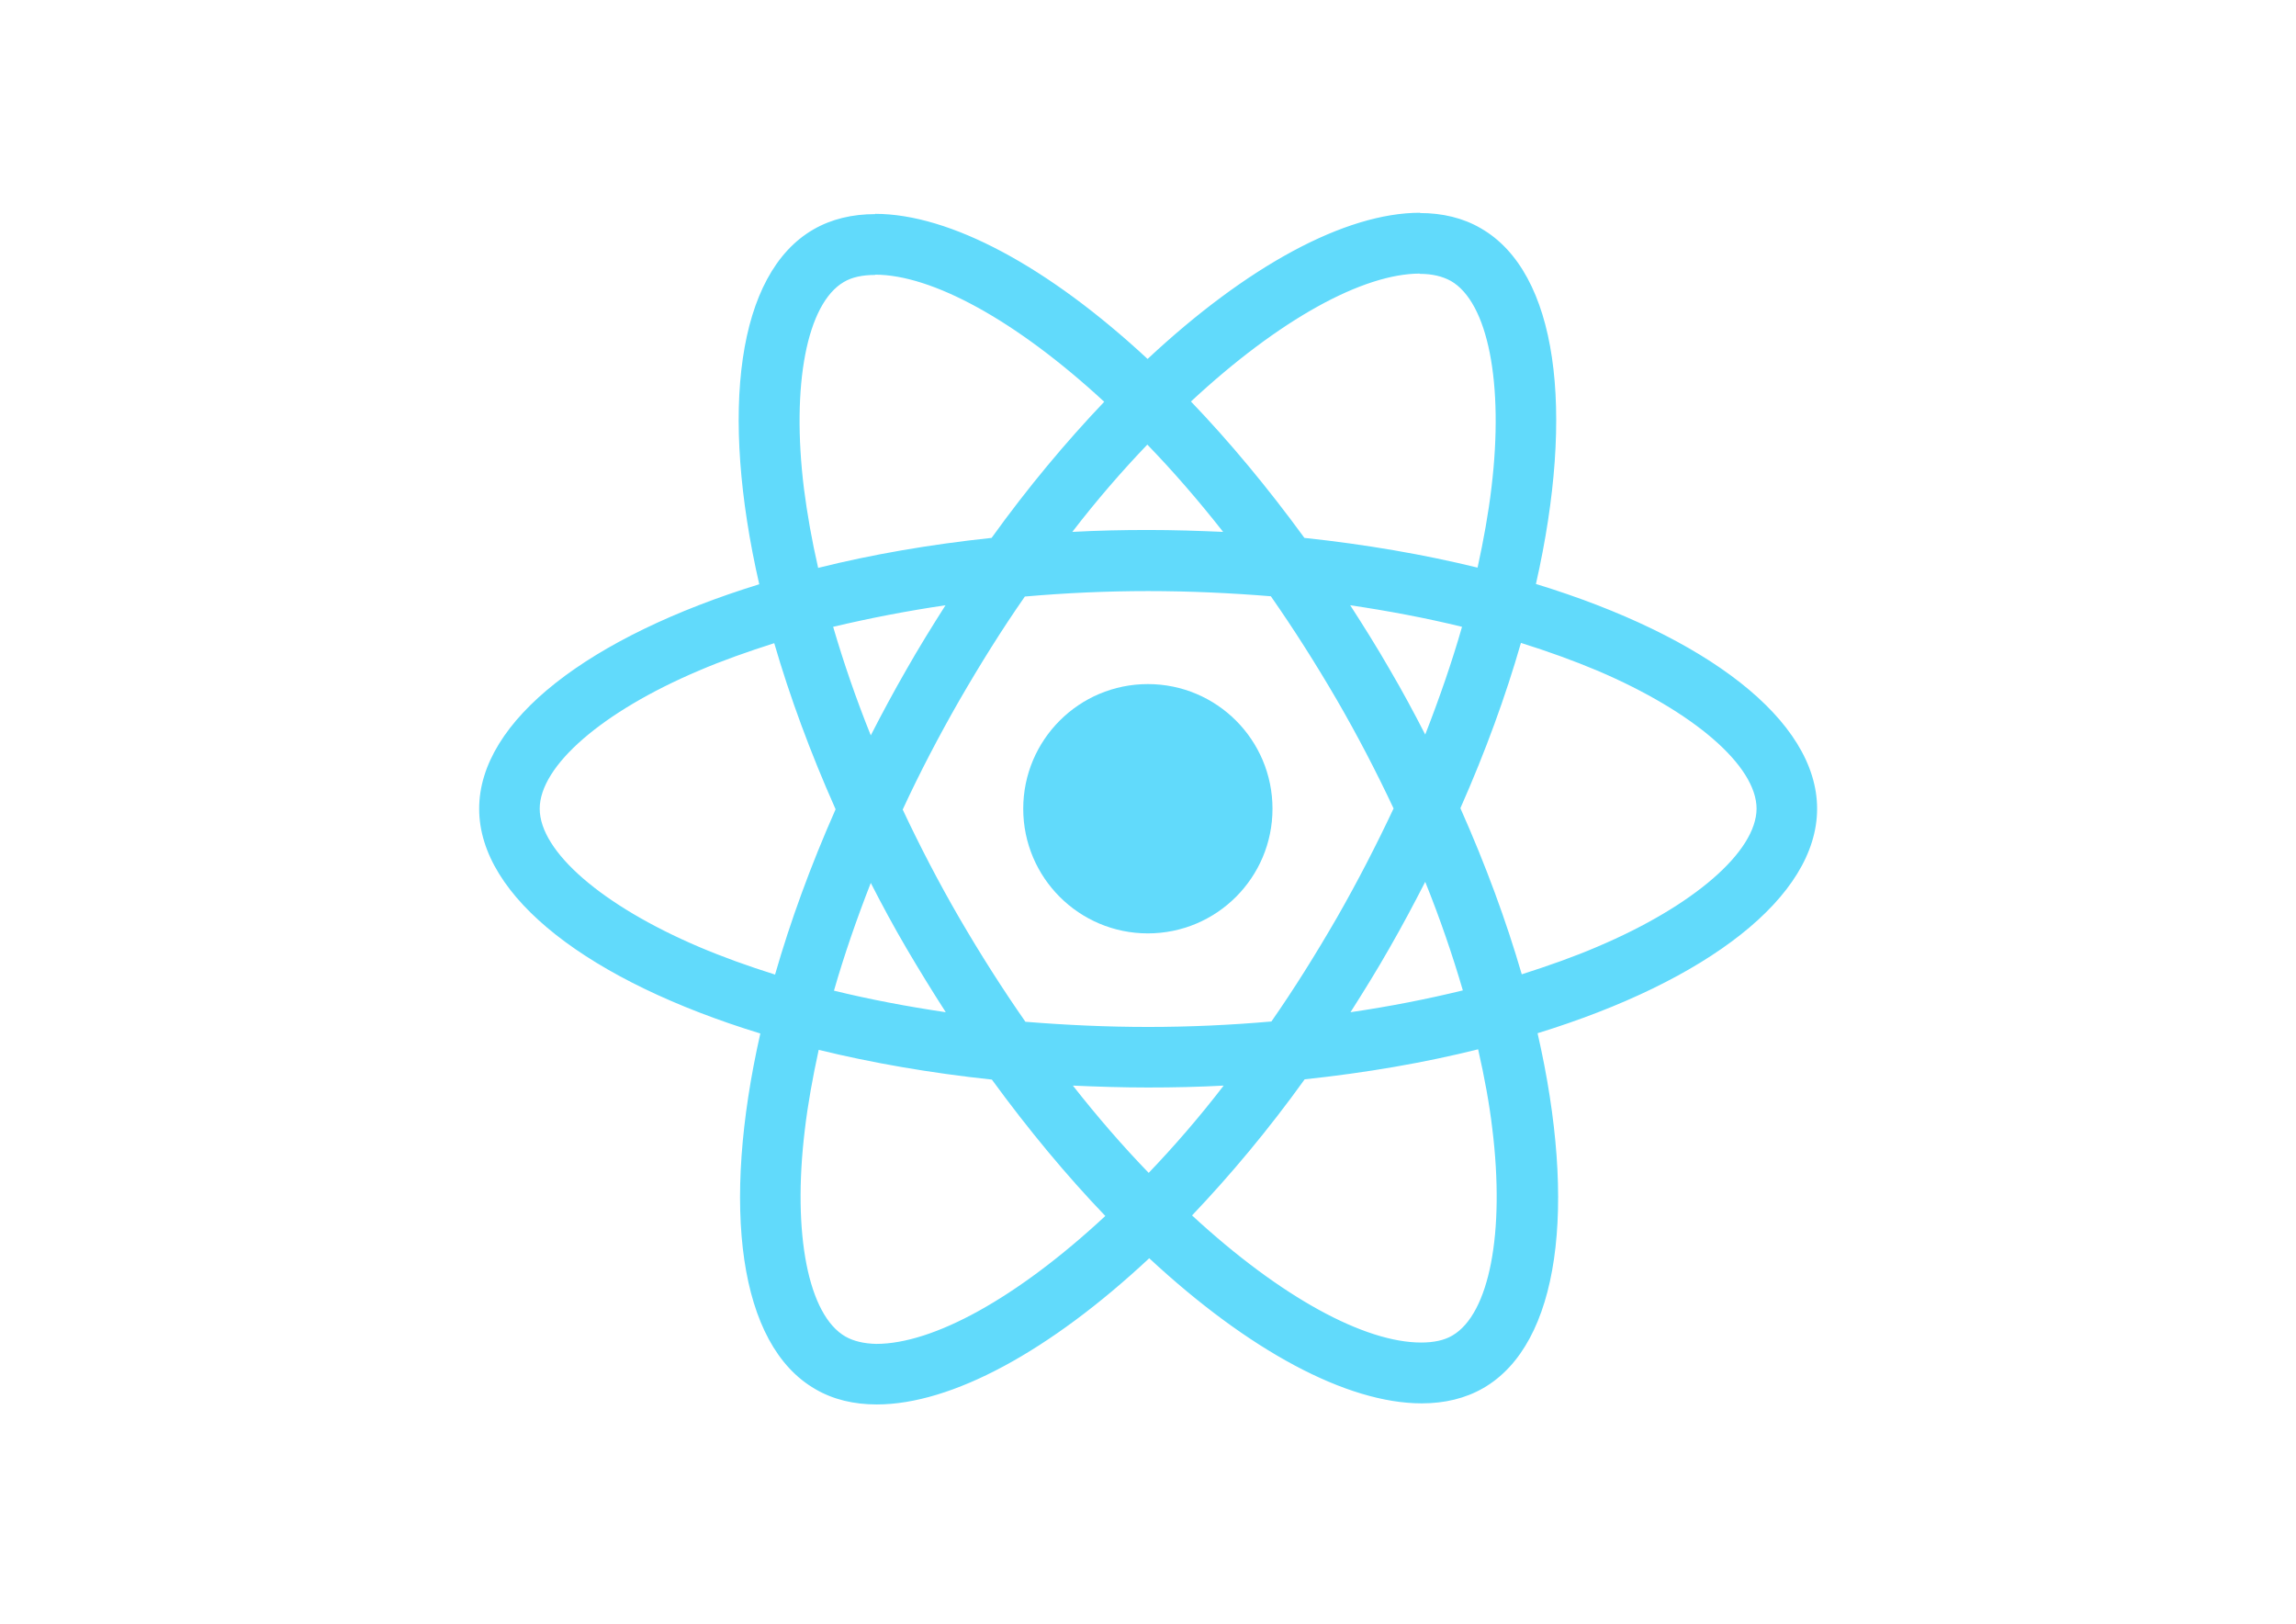
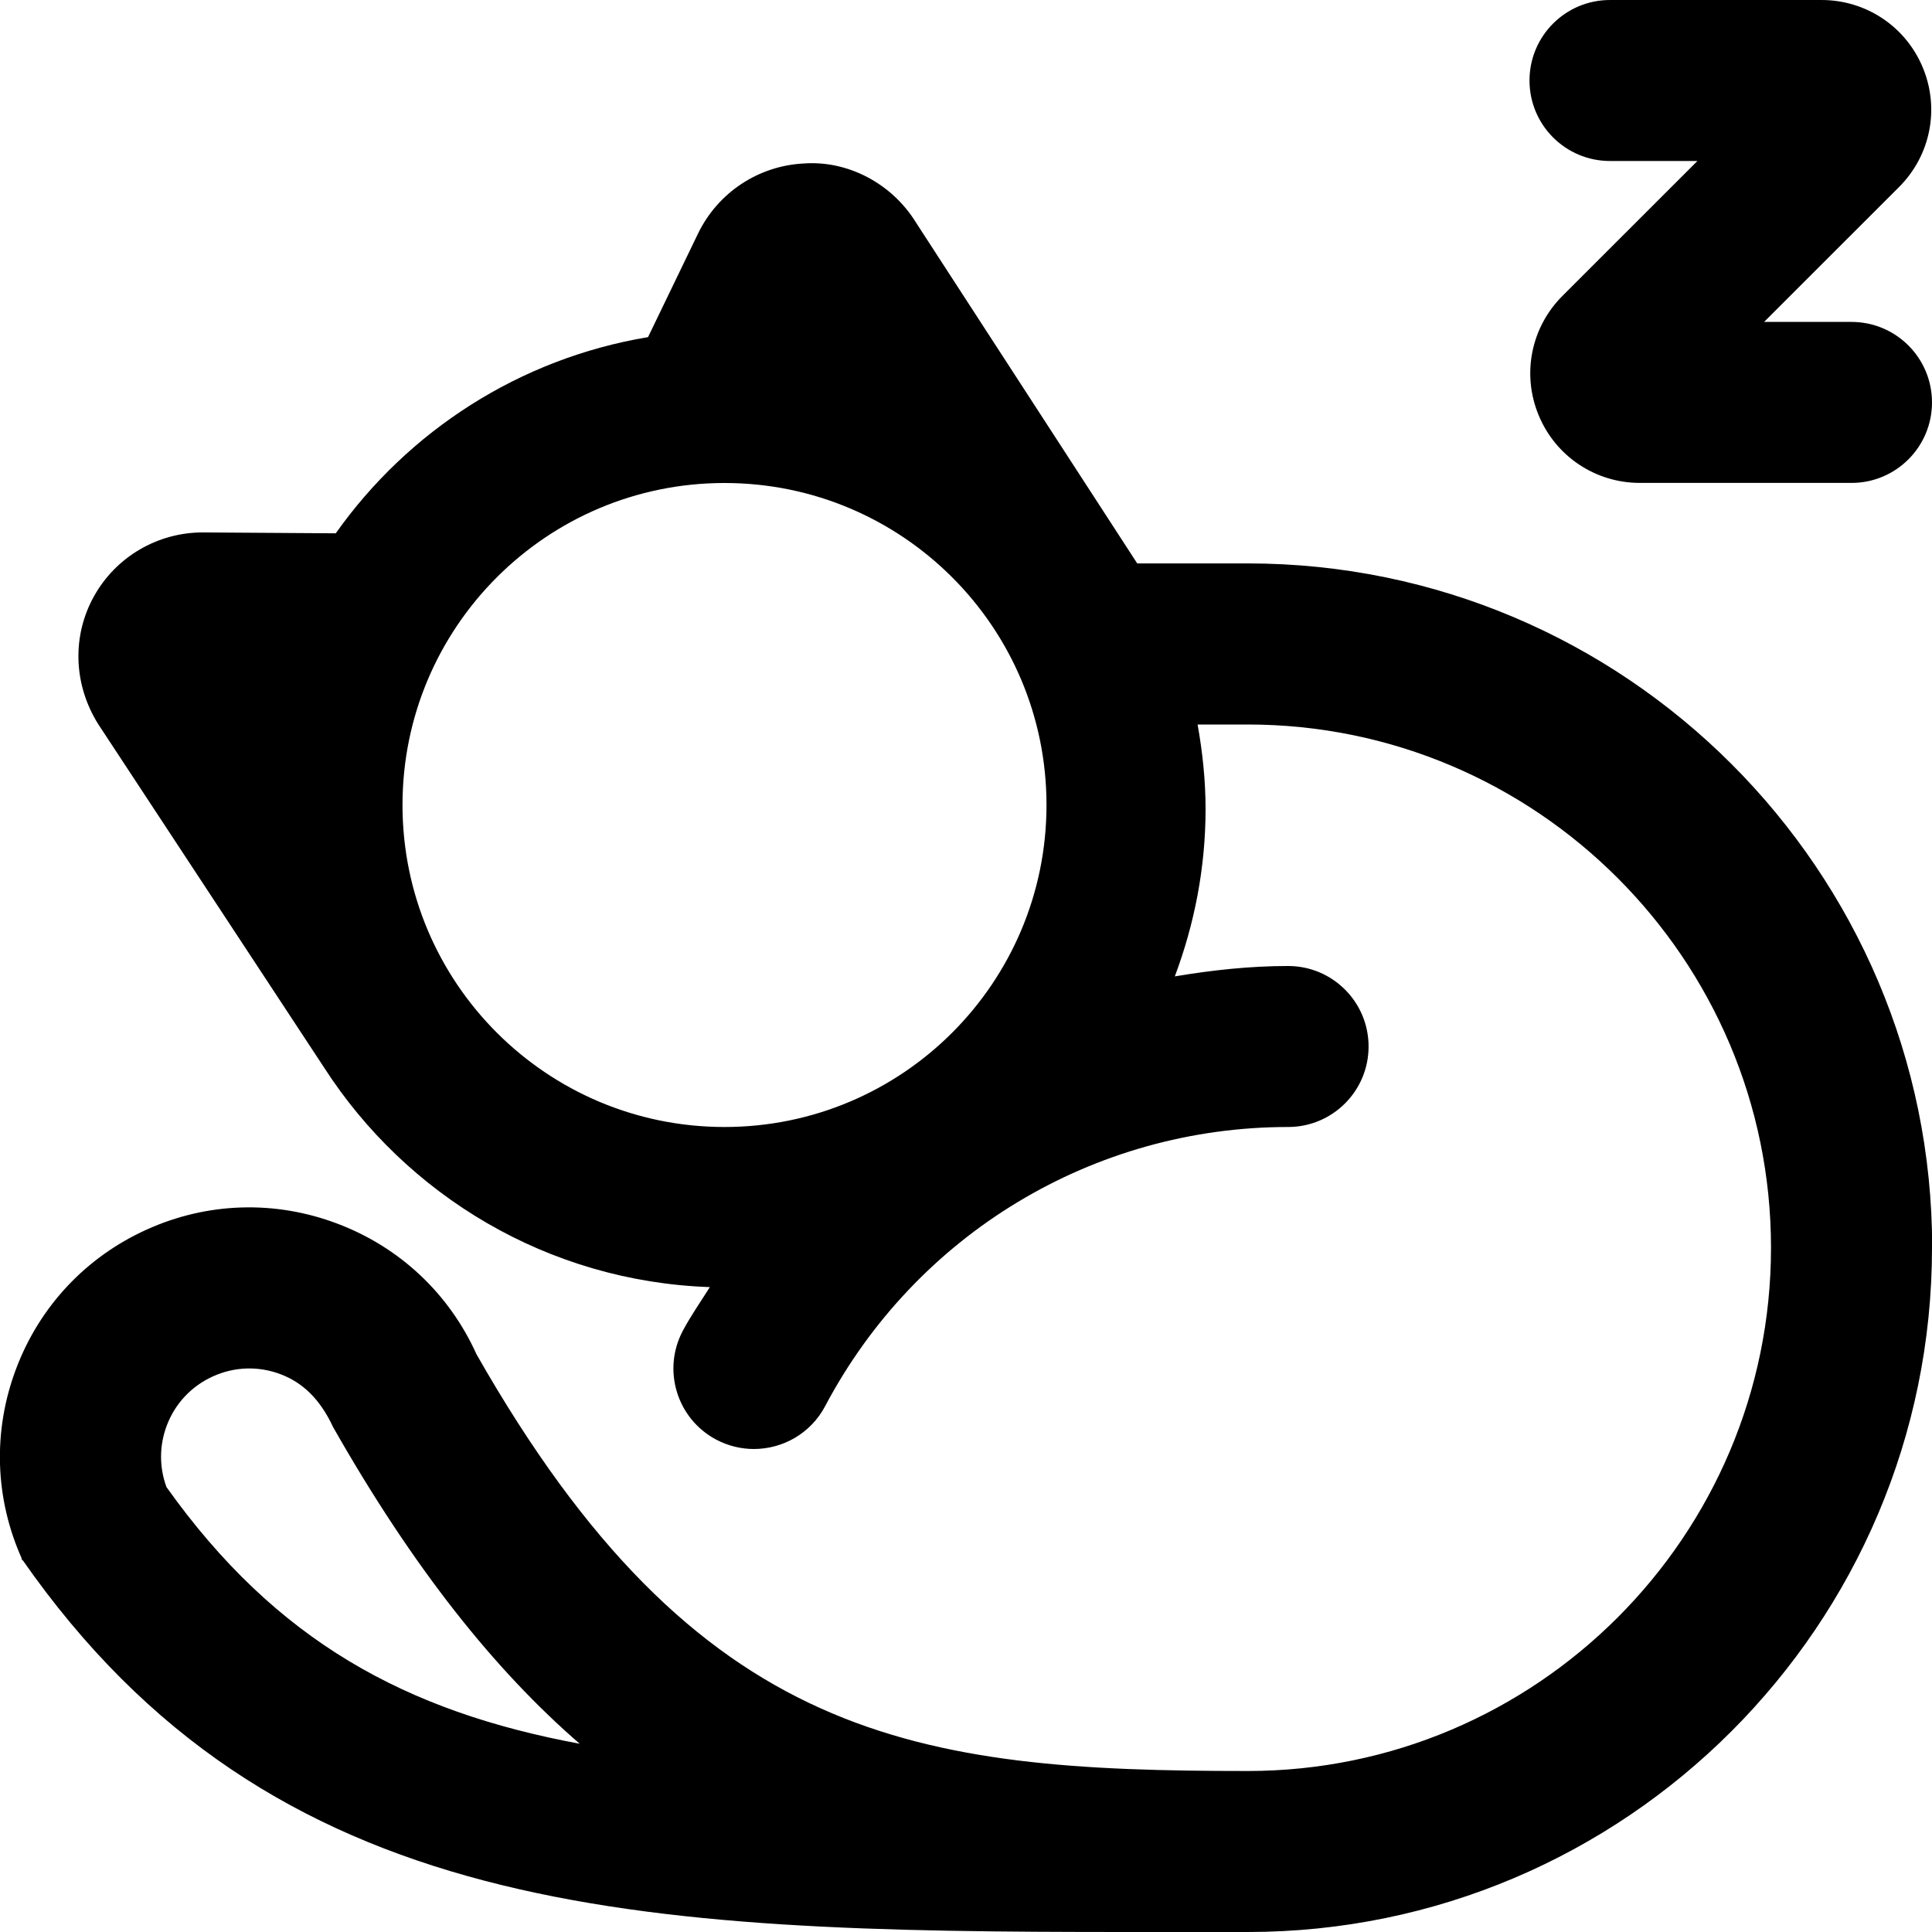
- <svg xmlns="http://www.w3.org/2000/svg" viewBox="0 0 841.9 595.3">
-   <g fill="#61DAFB">
-     <path d="M666.3 296.5c0-32.5-40.7-63.3-103.1-82.4 14.4-63.6 8-114.2-20.2-130.4-6.5-3.8-14.1-5.6-22.4-5.6v22.3c4.6 0 8.3.9 11.4 2.6 13.6 7.8 19.5 37.5 14.9 75.7-1.1 9.4-2.9 19.3-5.1 29.4-19.6-4.8-41-8.5-63.5-10.9-13.5-18.5-27.5-35.3-41.6-50 32.6-30.3 63.2-46.9 84-46.9V78c-27.5 0-63.5 19.6-99.9 53.6-36.4-33.8-72.4-53.2-99.9-53.2v22.3c20.7 0 51.4 16.5 84 46.6-14 14.7-28 31.4-41.3 49.9-22.6 2.4-44 6.1-63.6 11-2.3-10-4-19.7-5.2-29-4.7-38.2 1.1-67.9 14.6-75.8 3-1.8 6.9-2.6 11.5-2.6V78.5c-8.4 0-16 1.8-22.6 5.6-28.1 16.2-34.4 66.7-19.9 130.1-62.2 19.2-102.7 49.9-102.7 82.3 0 32.5 40.7 63.3 103.1 82.4-14.4 63.6-8 114.2 20.2 130.4 6.5 3.8 14.1 5.6 22.5 5.6 27.5 0 63.5-19.6 99.9-53.6 36.4 33.8 72.4 53.2 99.9 53.2 8.4 0 16-1.8 22.6-5.6 28.1-16.2 34.4-66.7 19.9-130.1 62-19.1 102.5-49.9 102.5-82.3zm-130.2-66.7c-3.7 12.9-8.3 26.2-13.5 39.5-4.1-8-8.4-16-13.1-24-4.6-8-9.5-15.8-14.4-23.4 14.2 2.1 27.9 4.7 41 7.9zm-45.8 106.5c-7.8 13.5-15.8 26.3-24.1 38.2-14.9 1.3-30 2-45.2 2-15.1 0-30.2-.7-45-1.9-8.3-11.9-16.4-24.6-24.2-38-7.6-13.1-14.5-26.4-20.8-39.8 6.2-13.4 13.2-26.8 20.7-39.9 7.8-13.5 15.8-26.3 24.1-38.2 14.9-1.3 30-2 45.2-2 15.1 0 30.2.7 45 1.9 8.3 11.9 16.4 24.6 24.2 38 7.6 13.1 14.5 26.4 20.8 39.8-6.3 13.4-13.2 26.8-20.7 39.9zm32.3-13c5.4 13.4 10 26.8 13.8 39.8-13.1 3.2-26.9 5.9-41.2 8 4.9-7.7 9.8-15.6 14.4-23.7 4.6-8 8.9-16.1 13-24.1zM421.2 430c-9.3-9.6-18.6-20.3-27.8-32 9 .4 18.2.7 27.5.7 9.4 0 18.7-.2 27.8-.7-9 11.7-18.3 22.4-27.5 32zm-74.4-58.9c-14.2-2.1-27.9-4.7-41-7.9 3.7-12.9 8.3-26.2 13.5-39.5 4.1 8 8.4 16 13.1 24 4.7 8 9.5 15.8 14.4 23.4zM420.7 163c9.3 9.6 18.6 20.3 27.8 32-9-.4-18.2-.7-27.5-.7-9.4 0-18.7.2-27.8.7 9-11.7 18.3-22.4 27.5-32zm-74 58.9c-4.9 7.7-9.8 15.6-14.4 23.7-4.6 8-8.9 16-13 24-5.4-13.4-10-26.8-13.8-39.8 13.1-3.1 26.9-5.8 41.2-7.9zm-90.5 125.2c-35.4-15.1-58.3-34.9-58.3-50.6 0-15.7 22.9-35.6 58.3-50.6 8.6-3.7 18-7 27.7-10.1 5.7 19.6 13.2 40 22.5 60.9-9.2 20.8-16.6 41.1-22.2 60.6-9.9-3.1-19.3-6.5-28-10.2zM310 490c-13.6-7.8-19.5-37.5-14.9-75.7 1.1-9.4 2.9-19.3 5.1-29.4 19.6 4.8 41 8.5 63.5 10.9 13.5 18.5 27.5 35.3 41.6 50-32.6 30.3-63.2 46.9-84 46.9-4.5-.1-8.3-1-11.3-2.7zm237.2-76.2c4.7 38.2-1.1 67.9-14.6 75.8-3 1.8-6.9 2.6-11.5 2.6-20.7 0-51.4-16.5-84-46.6 14-14.7 28-31.4 41.3-49.9 22.6-2.4 44-6.1 63.6-11 2.3 10.1 4.1 19.8 5.2 29.1zm38.5-66.7c-8.6 3.7-18 7-27.7 10.1-5.7-19.6-13.2-40-22.5-60.9 9.2-20.8 16.6-41.1 22.2-60.6 9.9 3.1 19.3 6.5 28.1 10.2 35.4 15.1 58.3 34.9 58.3 50.6-.1 15.7-23 35.6-58.4 50.6zM320.8 78.4z" />
-     <circle cx="420.9" cy="296.5" r="45.7" />
-     <path d="M520.5 78.1z" />
-   </g>
+ <svg xmlns="http://www.w3.org/2000/svg" id="Layer_1" data-name="Layer 1" viewBox="0 0 24 24">
+   <path d="M.275,19.371c.025,.056-.035-.05,0,0H.275Zm23.725-3.871c0,4.687-3.813,8.5-8.5,8.5h-1.5c-6.108,0-10.613-.159-13.725-4.629-.341-.755-.367-1.596-.074-2.37,.292-.773,.868-1.387,1.622-1.727,.751-.34,1.594-.367,2.369-.073,.773,.292,1.387,.868,1.727,1.622,2.746,4.823,5.453,5.177,9.581,5.177,3.584,0,6.5-2.916,6.5-6.5s-2.916-6.5-6.5-6.5h-.623c.061,.342,.099,.691,.099,1.05,0,.732-.139,1.431-.382,2.079,.461-.077,.929-.129,1.407-.129,.553,0,1,.448,1,1s-.447,1-1,1c-2.416,0-4.62,1.329-5.751,3.468-.179,.339-.526,.532-.885,.532-.157,0-.317-.037-.467-.116-.488-.258-.675-.863-.416-1.352,.101-.19,.223-.363,.336-.543-2.011-.07-3.769-1.139-4.793-2.729-.009-.012-2.806-4.266-2.806-4.266-.31-.497-.324-1.097-.052-1.586,.272-.49,.79-.794,1.351-.794,0,0,1.633,.01,1.653,.011,.899-1.271,2.282-2.171,3.879-2.437l.621-1.286c.246-.509,.749-.842,1.312-.871,.552-.041,1.098,.251,1.394,.731,0,0,2.734,4.211,2.75,4.237h1.375c4.687,0,8.5,3.813,8.5,8.5Zm-11-5.5c0-2.209-1.791-4-4-4s-4,1.791-4,4,1.791,4,4,4,4-1.791,4-4Zm-5.797,11.663c-1.055-.913-2.068-2.18-3.065-3.935-.163-.35-.38-.554-.653-.657-.274-.104-.572-.094-.838,.026-.268,.121-.472,.338-.575,.611-.094,.248-.095,.518-.004,.765,1.362,1.914,2.976,2.789,5.136,3.189ZM20,2h1.086l-1.677,1.676c-.391,.391-.507,.973-.295,1.483,.211,.51,.705,.84,1.258,.84h2.628c.553,0,1-.448,1-1s-.447-1-1-1h-1.086l1.677-1.676c.391-.391,.507-.973,.295-1.483-.211-.51-.705-.84-1.258-.84h-2.628c-.553,0-1,.448-1,1s.447,1,1,1Z" />
</svg>
